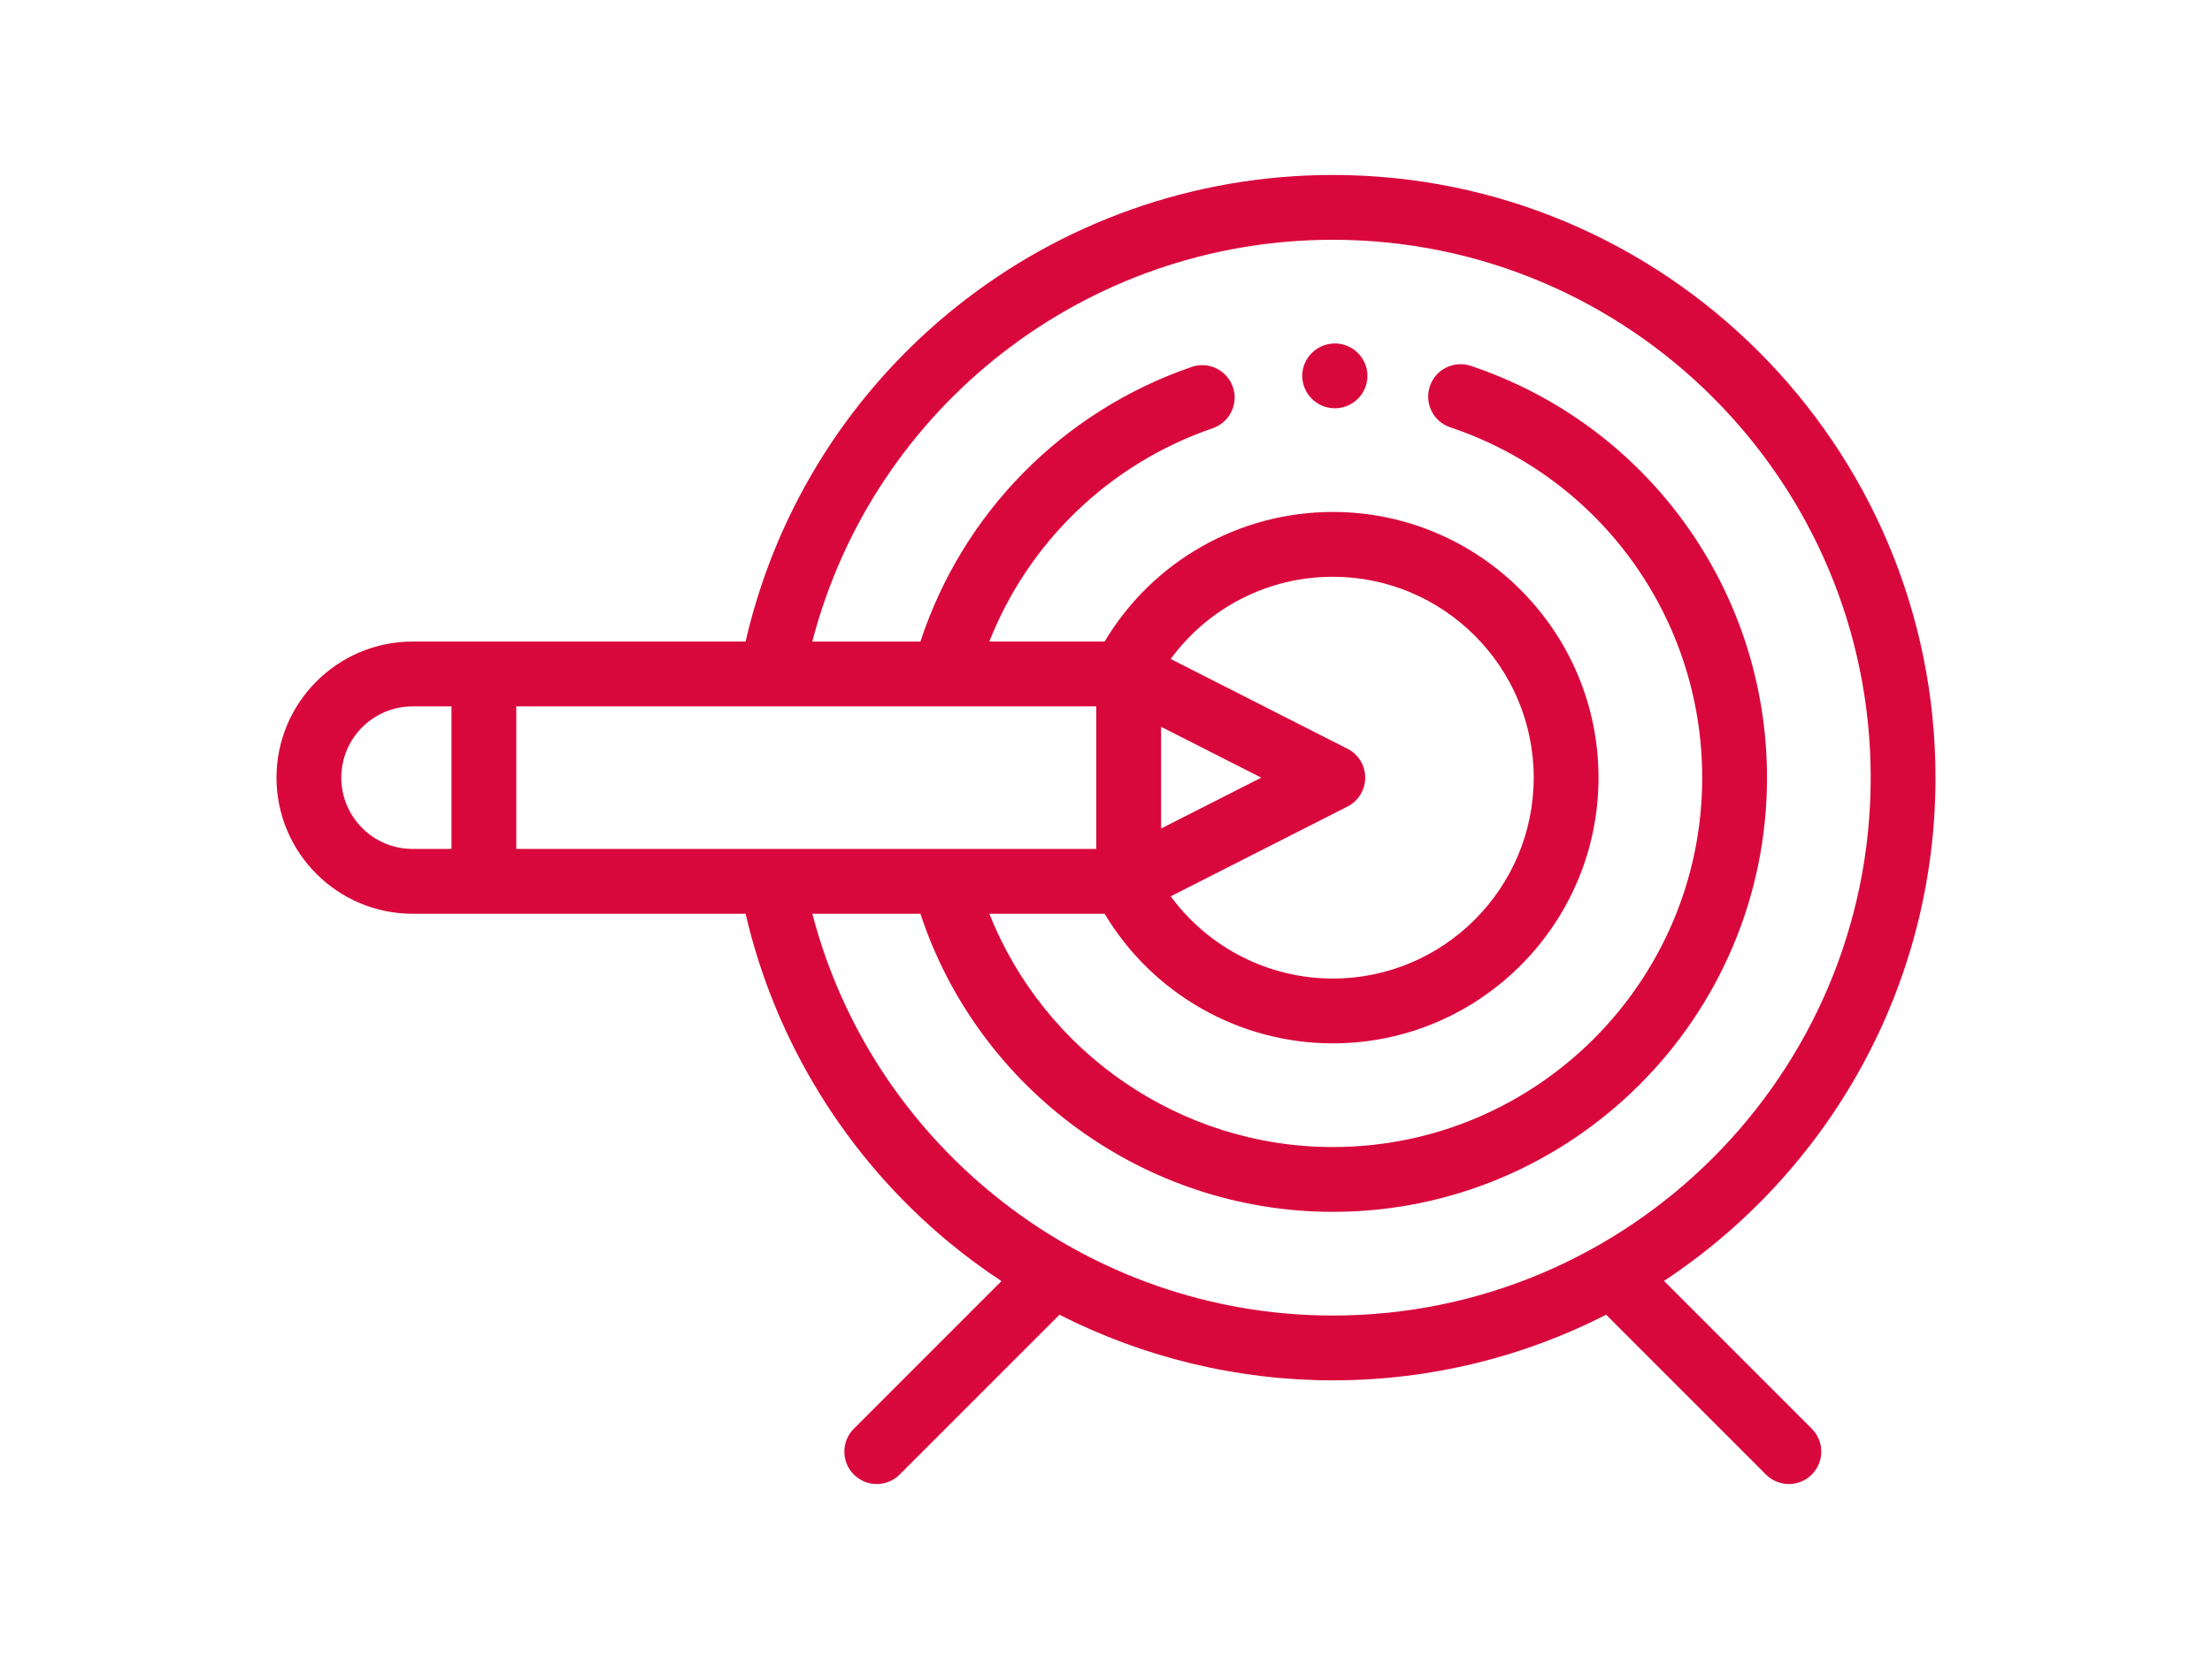
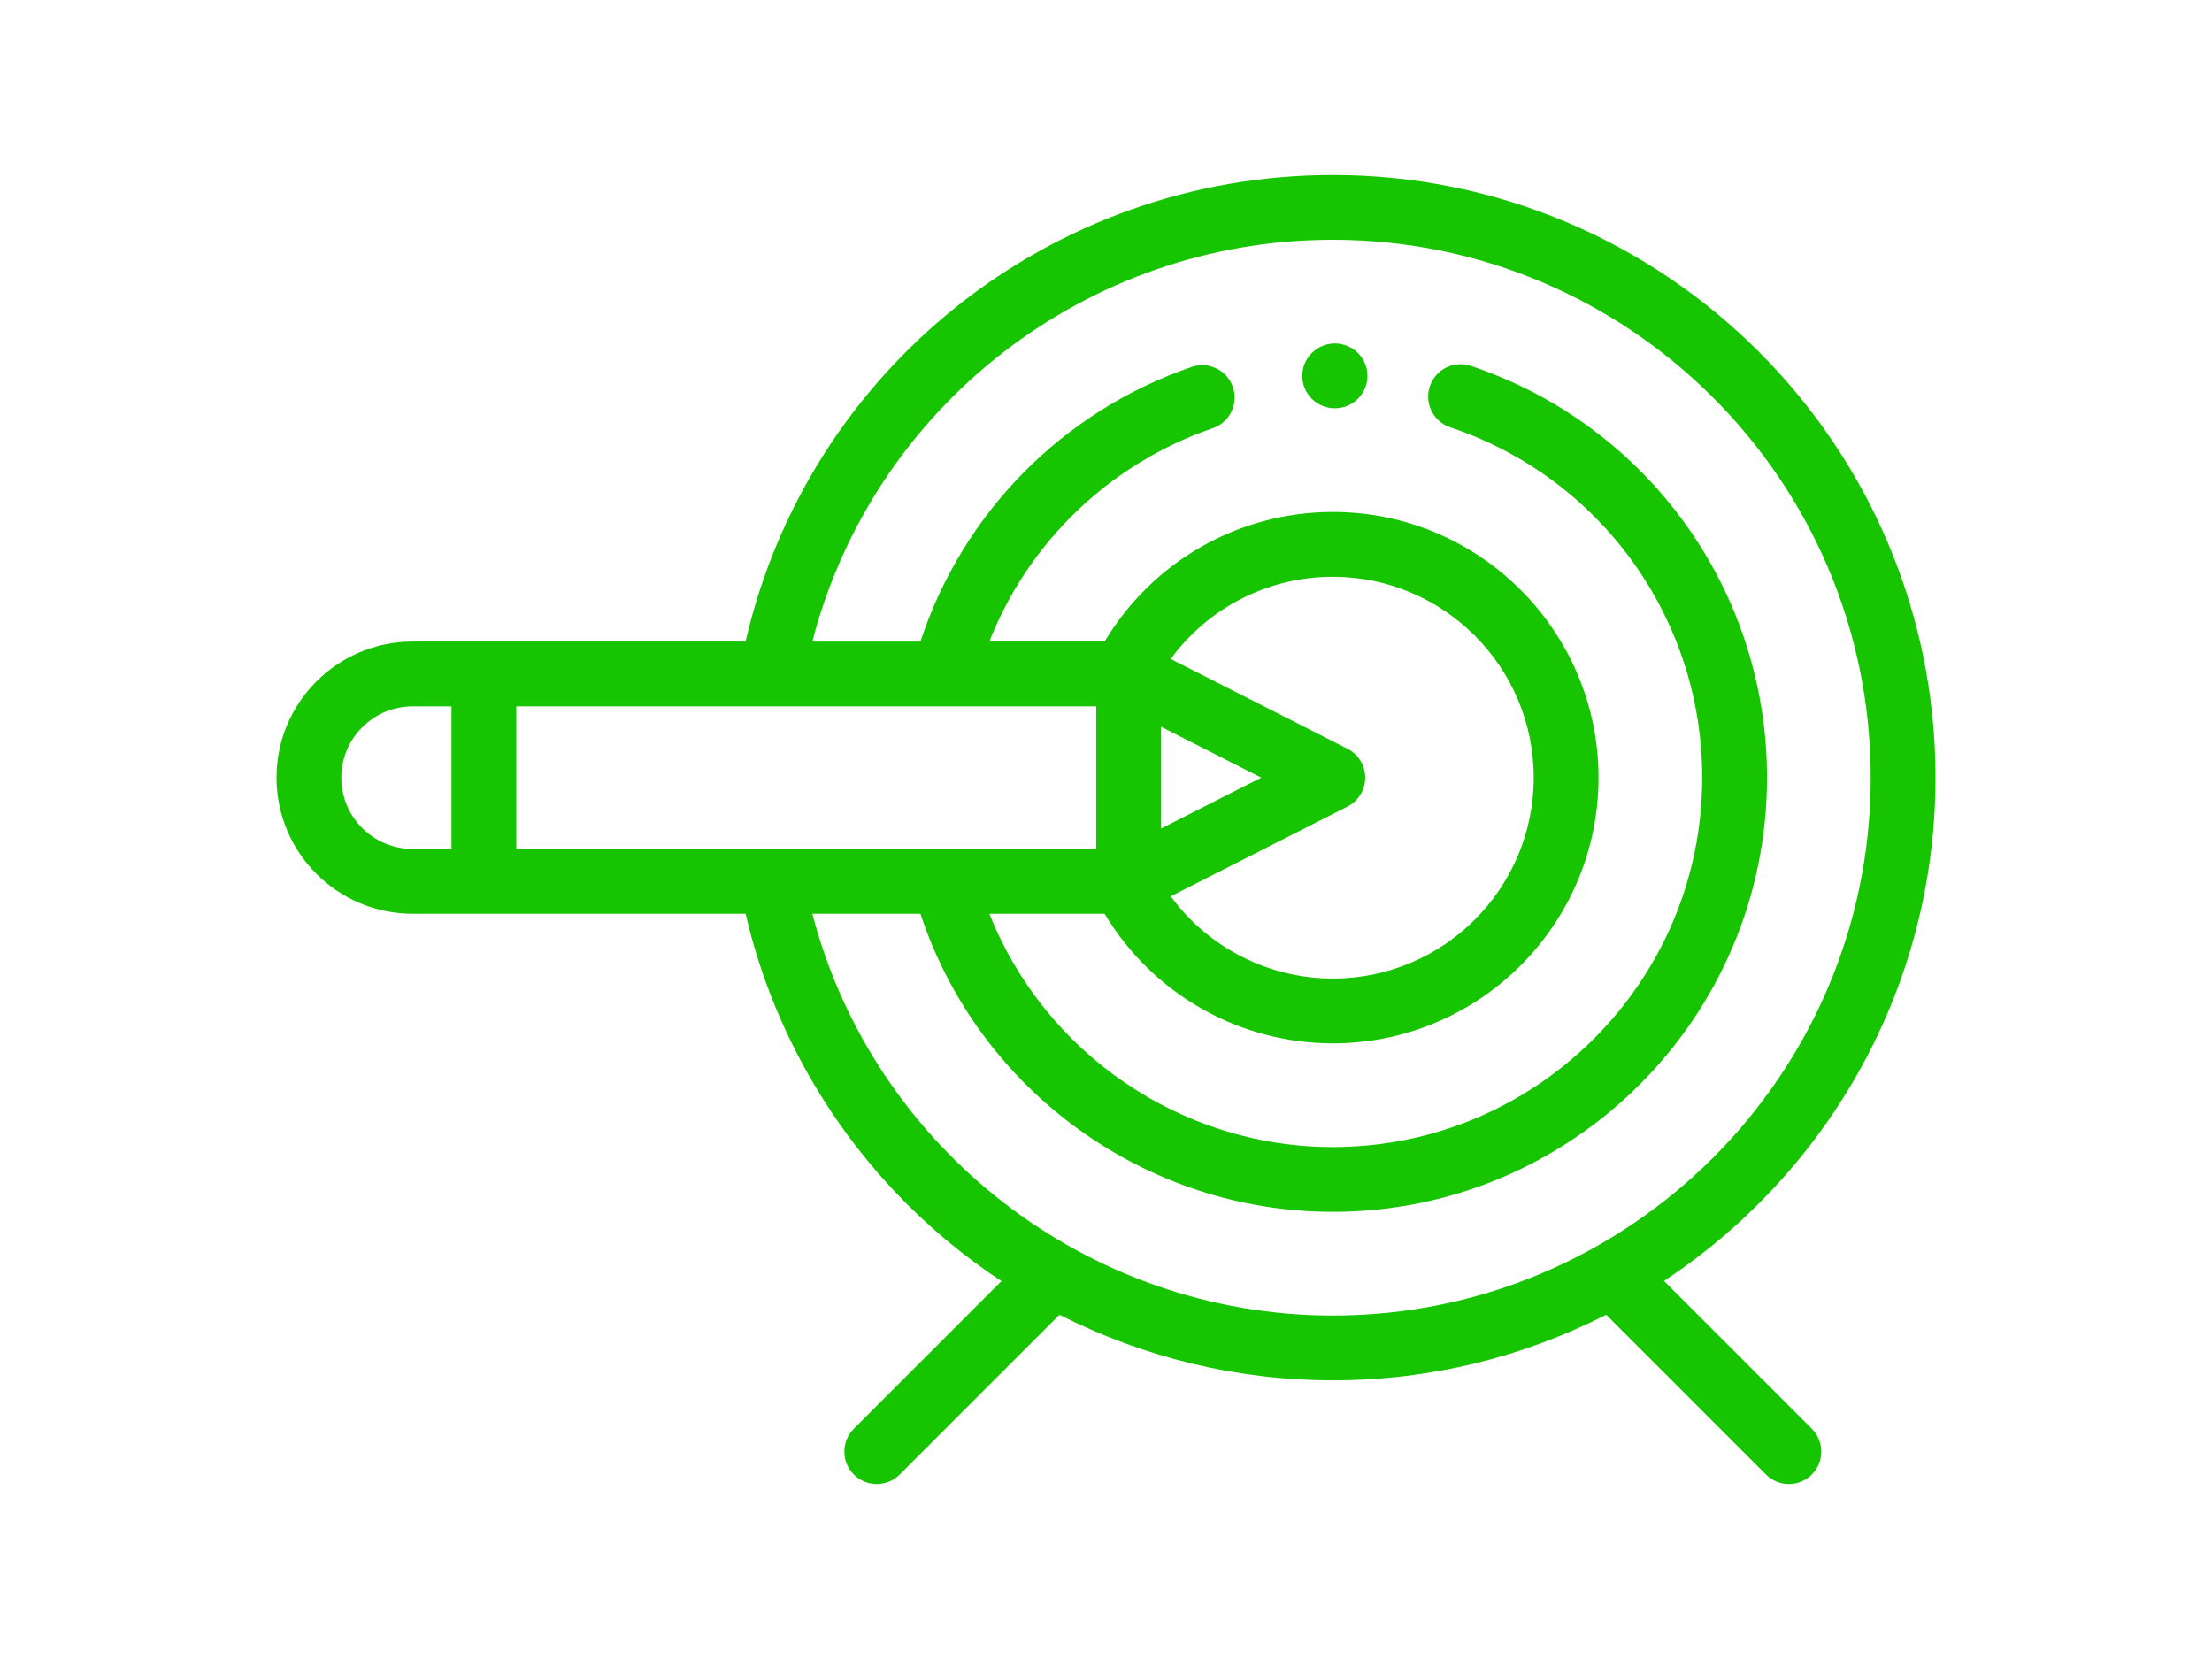
<svg xmlns="http://www.w3.org/2000/svg" version="1.1" id="Layer_1" x="0px" y="0px" width="1600px" height="1200px" viewBox="0 0 1600 1200" enable-background="new 0 0 1600 1200" xml:space="preserve">
  <g id="XMLID_1373_">
    <g id="XMLID_156_">
-       <path id="XMLID_157_" fill="#D9083C" d="M965.584,248.44c-0.019,0-0.037,0-0.056,0c-12.907,0-23.531,10.441-23.578,23.355    c-0.047,12.935,10.535,23.461,23.47,23.522c0.037,0,0.073,0,0.11,0c12.935,0,23.564-10.477,23.58-23.409    C989.122,258.973,978.519,248.47,965.584,248.44z" />
-       <path id="XMLID_185_" fill="#D9083C" d="M1203.62,926.527C1321.834,848.47,1400,714.452,1400,562.5    c0-240.377-195.56-435.938-435.938-435.938c-203.895,0-379.488,140.789-424.777,337.5H298.438    c-54.279,0-98.438,44.159-98.438,98.438s44.159,98.438,98.438,98.438h240.877c21.403,92.541,73.233,176.51,146.916,237.509    c12.23,10.125,24.97,19.533,38.154,28.202l-106.777,106.776c-9.152,9.152-9.152,23.993,0,33.148    c4.577,4.577,10.575,6.865,16.573,6.865s11.995-2.287,16.573-6.865l115.584-115.584c60.86,30.933,128.684,47.449,197.726,47.449    c71.128,0,138.328-17.13,197.705-47.47l115.605,115.605c4.577,4.577,10.575,6.865,16.573,6.865c5.998,0,11.995-2.287,16.573-6.865    c9.152-9.152,9.152-23.993,0-33.148L1203.62,926.527z M683.155,510.938c0.023,0,0.047,0.005,0.07,0.005    c0.038,0,0.073-0.005,0.11-0.005h109.634v103.125H373.438V510.938H683.155z M912.308,562.5l-72.464,36.806v-73.615L912.308,562.5z     M974.675,583.397c7.868-3.996,12.825-12.073,12.825-20.897s-4.955-16.901-12.825-20.897l-127.877-64.952    c27.173-37.092,70.54-59.463,117.265-59.463c80.126,0,145.313,65.187,145.313,145.313s-65.187,145.313-145.313,145.313    c-46.559,0-90.052-22.423-117.239-59.475L974.675,583.397z M246.875,562.5c0-28.432,23.13-51.563,51.563-51.563h28.125v103.125    h-28.125C270.005,614.063,246.875,590.932,246.875,562.5z M587.579,660.938h78.178    c42.103,127.678,162.691,215.625,298.308,215.625c173.175,0,314.062-140.888,314.062-314.063    c0-135.218-86.086-254.916-214.214-297.851c-12.279-4.111-25.559,2.503-29.67,14.777c-4.113,12.274,2.501,25.556,14.775,29.67    c108.996,36.523,182.231,138.361,182.231,253.404c0,147.328-119.862,267.188-267.188,267.188    c-110.1,0-208.516-68.145-248.416-168.75h83.346c34.62,57.947,97.399,93.75,165.073,93.75    c105.973,0,192.187-86.215,192.187-192.188s-86.215-192.188-192.187-192.188c-67.908,0-130.441,35.73-165.075,93.75h-83.402    c28.5-72.169,87.145-128.745,161.644-154.329c12.244-4.205,18.759-17.538,14.555-29.78c-4.207-12.244-17.545-18.764-29.78-14.552    c-93.417,32.081-165.642,105.623-196.249,198.663H587.56c44.151-169.999,198.192-290.627,376.502-290.627    c214.528,0,389.063,174.532,389.063,389.063s-174.534,389.063-389.063,389.063C786.741,951.563,631.794,830.588,587.579,660.938z" />
+       <path id="XMLID_157_" fill="#17C400" d="M965.584,248.44c-0.019,0-0.037,0-0.056,0c-12.907,0-23.531,10.441-23.578,23.355    c-0.047,12.935,10.535,23.461,23.47,23.522c0.037,0,0.073,0,0.11,0c12.935,0,23.564-10.477,23.58-23.409    C989.122,258.973,978.519,248.47,965.584,248.44z" />
+       <path id="XMLID_185_" fill="#17C400" d="M1203.62,926.527C1321.834,848.47,1400,714.452,1400,562.5    c0-240.377-195.56-435.938-435.938-435.938c-203.895,0-379.488,140.789-424.777,337.5H298.438    c-54.279,0-98.438,44.159-98.438,98.438s44.159,98.438,98.438,98.438h240.877c21.403,92.541,73.233,176.51,146.916,237.509    c12.23,10.125,24.97,19.533,38.154,28.202l-106.777,106.776c-9.152,9.152-9.152,23.993,0,33.148    c4.577,4.577,10.575,6.865,16.573,6.865s11.995-2.287,16.573-6.865l115.584-115.584c60.86,30.933,128.684,47.449,197.726,47.449    c71.128,0,138.328-17.13,197.705-47.47l115.605,115.605c4.577,4.577,10.575,6.865,16.573,6.865c5.998,0,11.995-2.287,16.573-6.865    c9.152-9.152,9.152-23.993,0-33.148L1203.62,926.527z M683.155,510.938c0.023,0,0.047,0.005,0.07,0.005    c0.038,0,0.073-0.005,0.11-0.005h109.634v103.125H373.438V510.938H683.155z M912.308,562.5l-72.464,36.806v-73.615L912.308,562.5z     M974.675,583.397c7.868-3.996,12.825-12.073,12.825-20.897s-4.955-16.901-12.825-20.897l-127.877-64.952    c27.173-37.092,70.54-59.463,117.265-59.463c80.126,0,145.313,65.187,145.313,145.313s-65.187,145.313-145.313,145.313    c-46.559,0-90.052-22.423-117.239-59.475L974.675,583.397z M246.875,562.5c0-28.432,23.13-51.563,51.563-51.563h28.125v103.125    h-28.125C270.005,614.063,246.875,590.932,246.875,562.5z M587.579,660.938h78.178    c42.103,127.678,162.691,215.625,298.308,215.625c173.175,0,314.062-140.888,314.062-314.063    c0-135.218-86.086-254.916-214.214-297.851c-12.279-4.111-25.559,2.503-29.67,14.777c-4.113,12.274,2.501,25.556,14.775,29.67    c108.996,36.523,182.231,138.361,182.231,253.404c0,147.328-119.862,267.188-267.188,267.188    c-110.1,0-208.516-68.145-248.416-168.75h83.346c34.62,57.947,97.399,93.75,165.073,93.75    c105.973,0,192.187-86.215,192.187-192.188s-86.215-192.188-192.187-192.188c-67.908,0-130.441,35.73-165.075,93.75h-83.402    c28.5-72.169,87.145-128.745,161.644-154.329c12.244-4.205,18.759-17.538,14.555-29.78c-4.207-12.244-17.545-18.764-29.78-14.552    c-93.417,32.081-165.642,105.623-196.249,198.663H587.56c44.151-169.999,198.192-290.627,376.502-290.627    c214.528,0,389.063,174.532,389.063,389.063s-174.534,389.063-389.063,389.063C786.741,951.563,631.794,830.588,587.579,660.938z" />
    </g>
  </g>
</svg>
